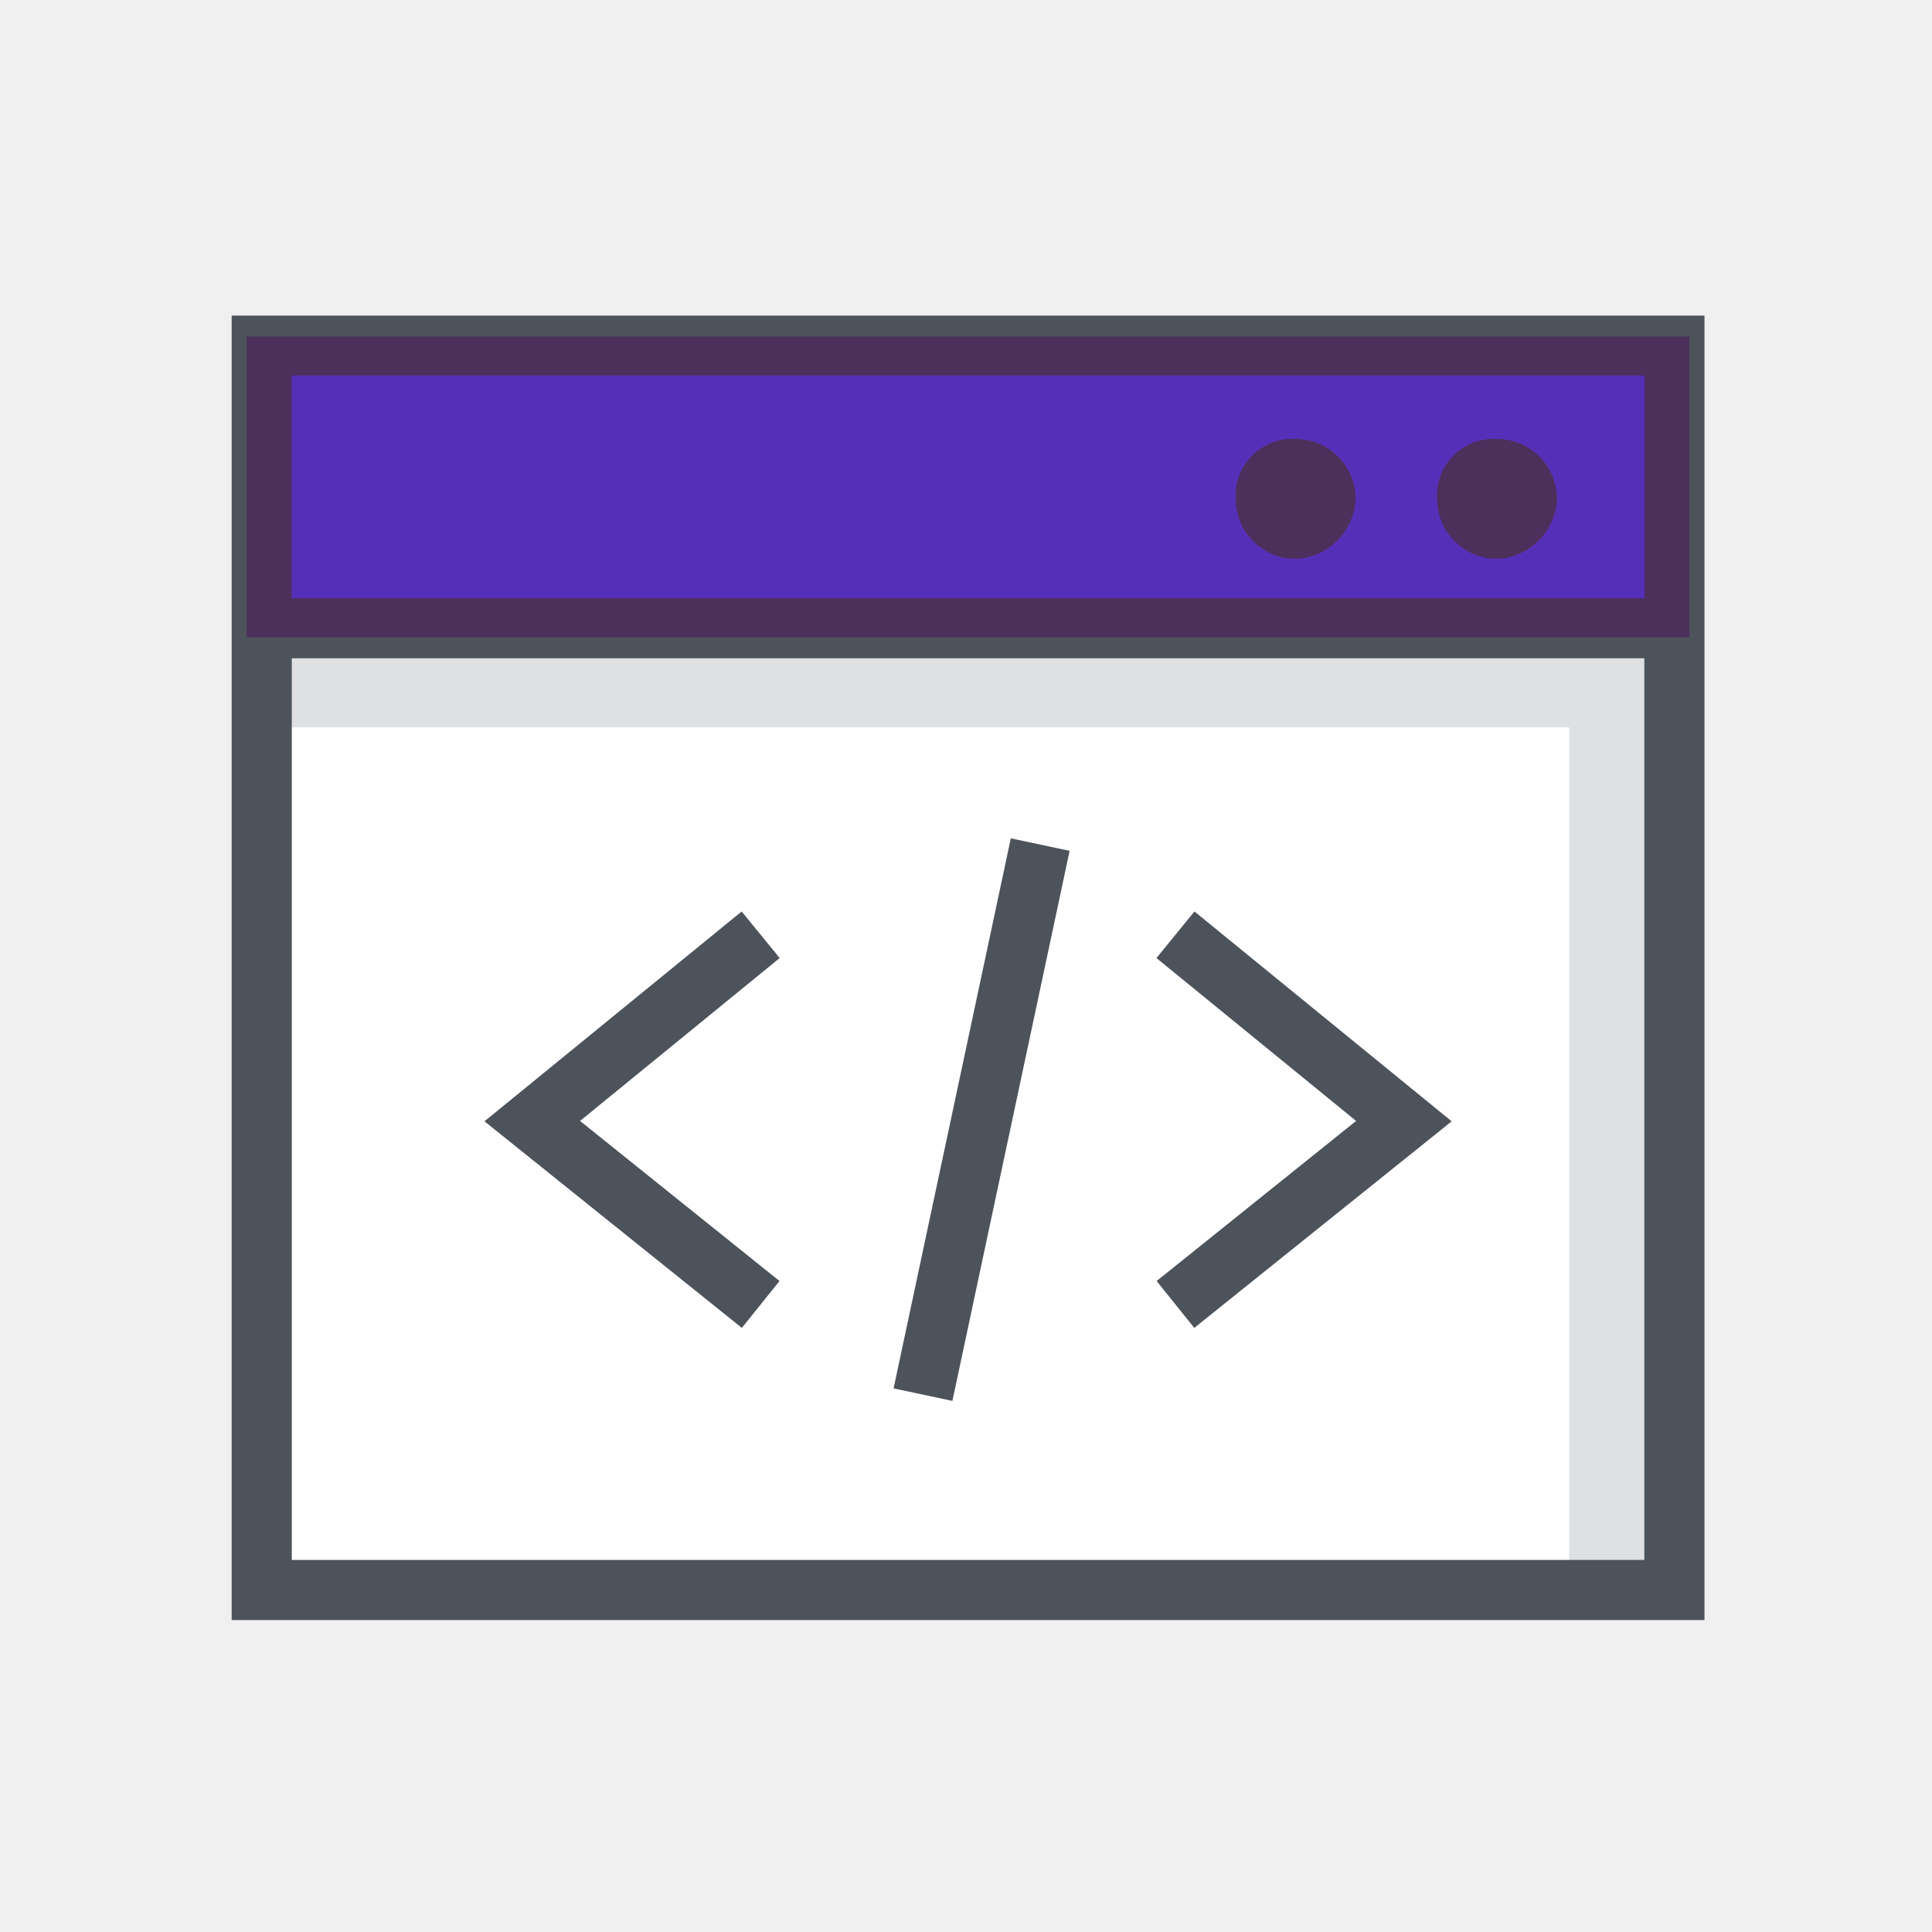
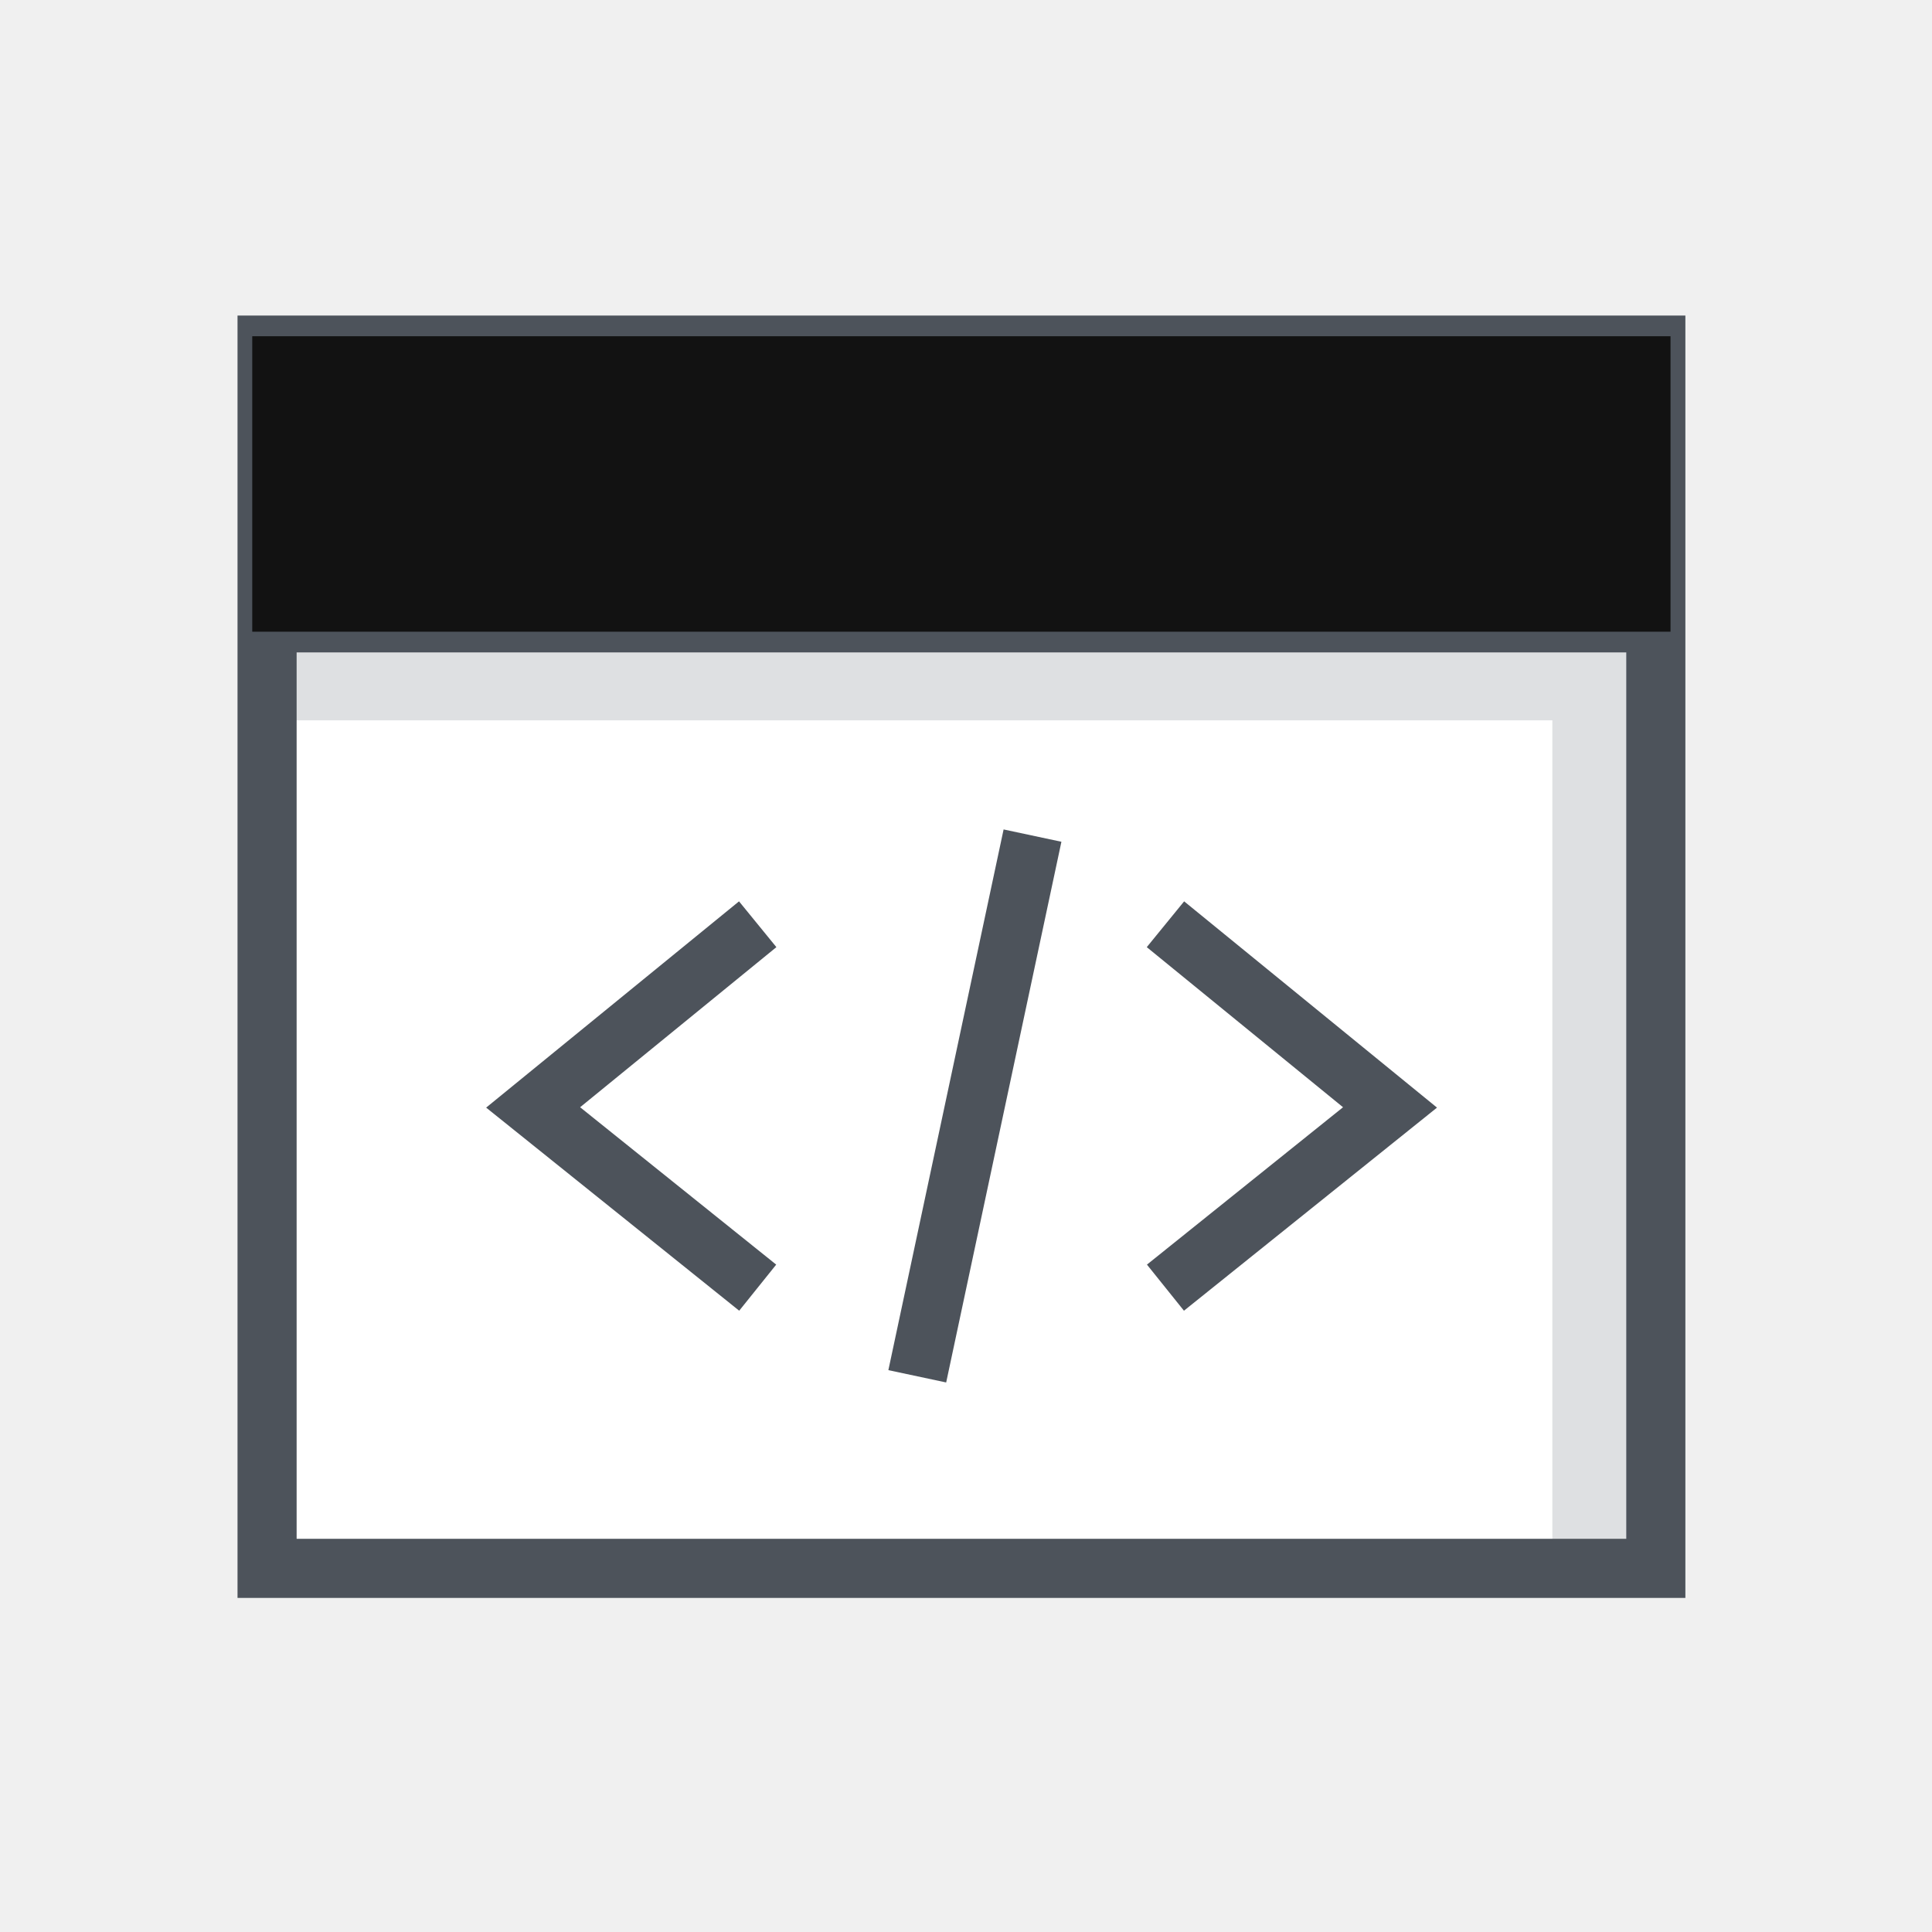
- <svg xmlns="http://www.w3.org/2000/svg" width="58" height="58" viewBox="0 0 58 58" fill="none">
+ <svg xmlns="http://www.w3.org/2000/svg" width="59" height="59" viewBox="0 0 59 59" fill="none">
  <g id="programming.6ee5a90.svg">
    <g id="Group">
      <g id="white">
-         <path id="Vector" d="M7.406 19.129H50.718V48.003H7.406V19.129Z" fill="white" />
-         <path id="Vector_2" d="M7.406 19.129V21.836H47.109V48.003H50.718V19.129H7.406Z" fill="#DEE0E2" />
+         <path id="Vector" d="M7.703 19.291H51.015V48.166H7.703V19.291Z" fill="white" />
+         <path id="Vector_2" d="M7.703 19.291V21.998H47.406V48.166H51.015V19.291H7.703Z" fill="#DEE0E2" />
      </g>
      <g id="stroke">
-         <path id="Vector_3" d="M22.836 28.062L15.979 33.657L22.836 39.161M35.288 28.062L42.146 33.657L35.288 39.161M31.228 25.355L27.709 41.868" stroke="#4D535B" stroke-width="1.805" stroke-miterlimit="10" />
-         <path id="Vector_4" d="M50.267 18.859H7.857M50.267 10.377H7.857V47.733H50.267V10.377Z" stroke="#4D535B" stroke-width="1.805" stroke-miterlimit="10" />
-         <path id="Vector_5" d="M44.942 14.076C44.82 14.062 44.696 14.075 44.58 14.115C44.464 14.155 44.359 14.221 44.272 14.308C44.185 14.395 44.119 14.501 44.079 14.617C44.038 14.733 44.025 14.856 44.04 14.978C44.04 15.218 44.135 15.447 44.304 15.616C44.473 15.786 44.703 15.881 44.942 15.881C45.174 15.86 45.392 15.759 45.557 15.594C45.722 15.429 45.824 15.211 45.844 14.978C45.844 14.739 45.749 14.509 45.58 14.34C45.411 14.171 45.181 14.076 44.942 14.076ZM38.896 14.076C38.774 14.062 38.651 14.075 38.535 14.115C38.418 14.155 38.313 14.221 38.226 14.308C38.139 14.395 38.073 14.501 38.033 14.617C37.993 14.733 37.98 14.856 37.994 14.978C37.994 15.218 38.089 15.447 38.258 15.616C38.428 15.786 38.657 15.881 38.896 15.881C39.129 15.86 39.347 15.759 39.512 15.594C39.677 15.429 39.778 15.211 39.799 14.978C39.799 14.739 39.704 14.509 39.534 14.34C39.365 14.171 39.136 14.076 38.896 14.076Z" stroke="#4D535B" stroke-width="1.805" stroke-miterlimit="10" />
+         <path id="Vector_3" d="M23.139 28.225L16.281 33.819L23.139 39.323M35.591 28.225L42.449 33.819L35.591 39.323M31.531 25.518L28.012 42.03" stroke="#4D535B" stroke-width="1.805" stroke-miterlimit="10" />
+         <path id="Vector_4" d="M50.566 19.021H8.156M50.566 10.539H8.156V47.895H50.566V10.539Z" stroke="#4D535B" stroke-width="1.805" stroke-miterlimit="10" />
+         <path id="Vector_5" d="M45.243 14.238C45.121 14.224 44.997 14.237 44.881 14.277C44.765 14.317 44.659 14.383 44.572 14.47C44.486 14.557 44.42 14.663 44.379 14.779C44.339 14.895 44.326 15.018 44.34 15.14C44.34 15.38 44.435 15.609 44.605 15.778C44.774 15.948 45.003 16.043 45.243 16.043C45.475 16.022 45.693 15.921 45.858 15.756C46.023 15.591 46.125 15.373 46.145 15.14C46.145 14.901 46.05 14.672 45.881 14.502C45.712 14.333 45.482 14.238 45.243 14.238ZM39.197 14.238C39.075 14.224 38.951 14.237 38.835 14.277C38.719 14.317 38.614 14.383 38.527 14.47C38.44 14.557 38.374 14.663 38.334 14.779C38.294 14.895 38.28 15.018 38.295 15.14C38.295 15.38 38.39 15.609 38.559 15.778C38.728 15.948 38.958 16.043 39.197 16.043C39.43 16.022 39.647 15.921 39.812 15.756C39.977 15.591 40.079 15.373 40.099 15.14C40.099 14.901 40.004 14.672 39.835 14.502C39.666 14.333 39.436 14.238 39.197 14.238Z" stroke="#4D535B" stroke-width="1.805" stroke-miterlimit="10" />
      </g>
      <g id="flah" style="mix-blend-mode:darken">
-         <path d="M7.406 10.105H50.718V19.129H7.406V10.105Z" fill="#562FB9" />
+         <path d="M7.703 10.268H51.015V19.291H7.703V10.268Z" fill="#121212" />
      </g>
    </g>
  </g>
</svg>
